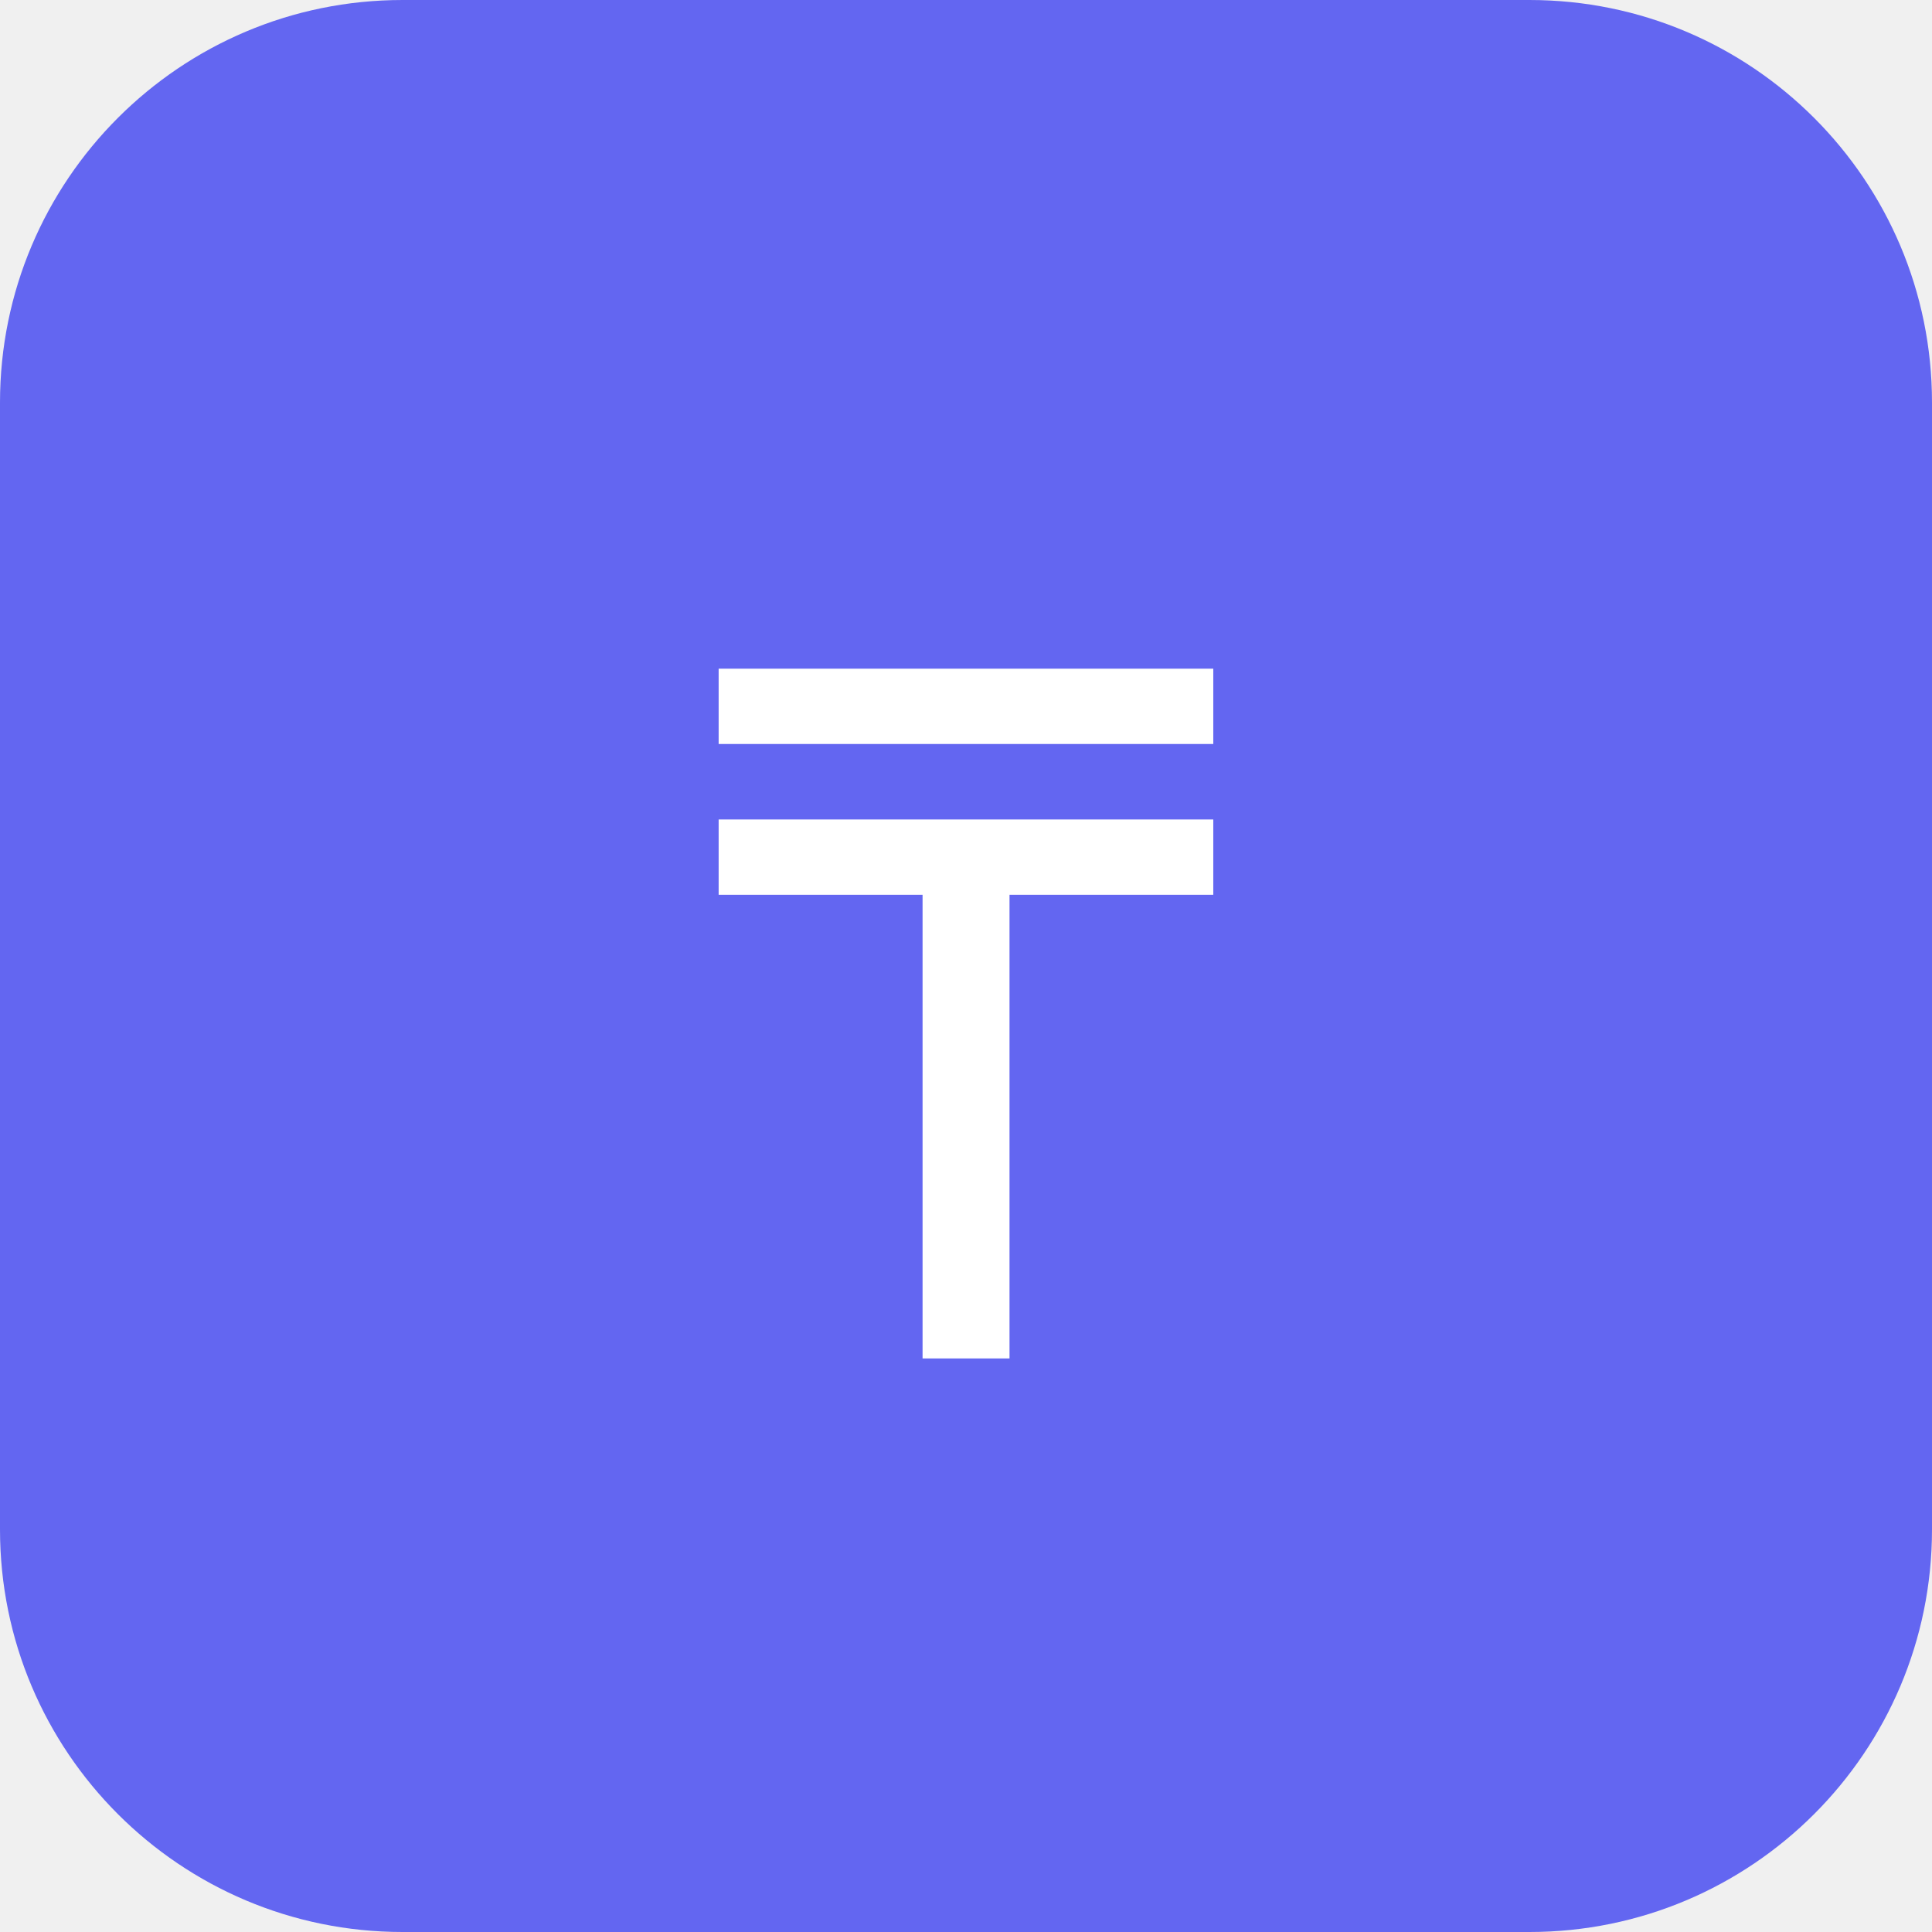
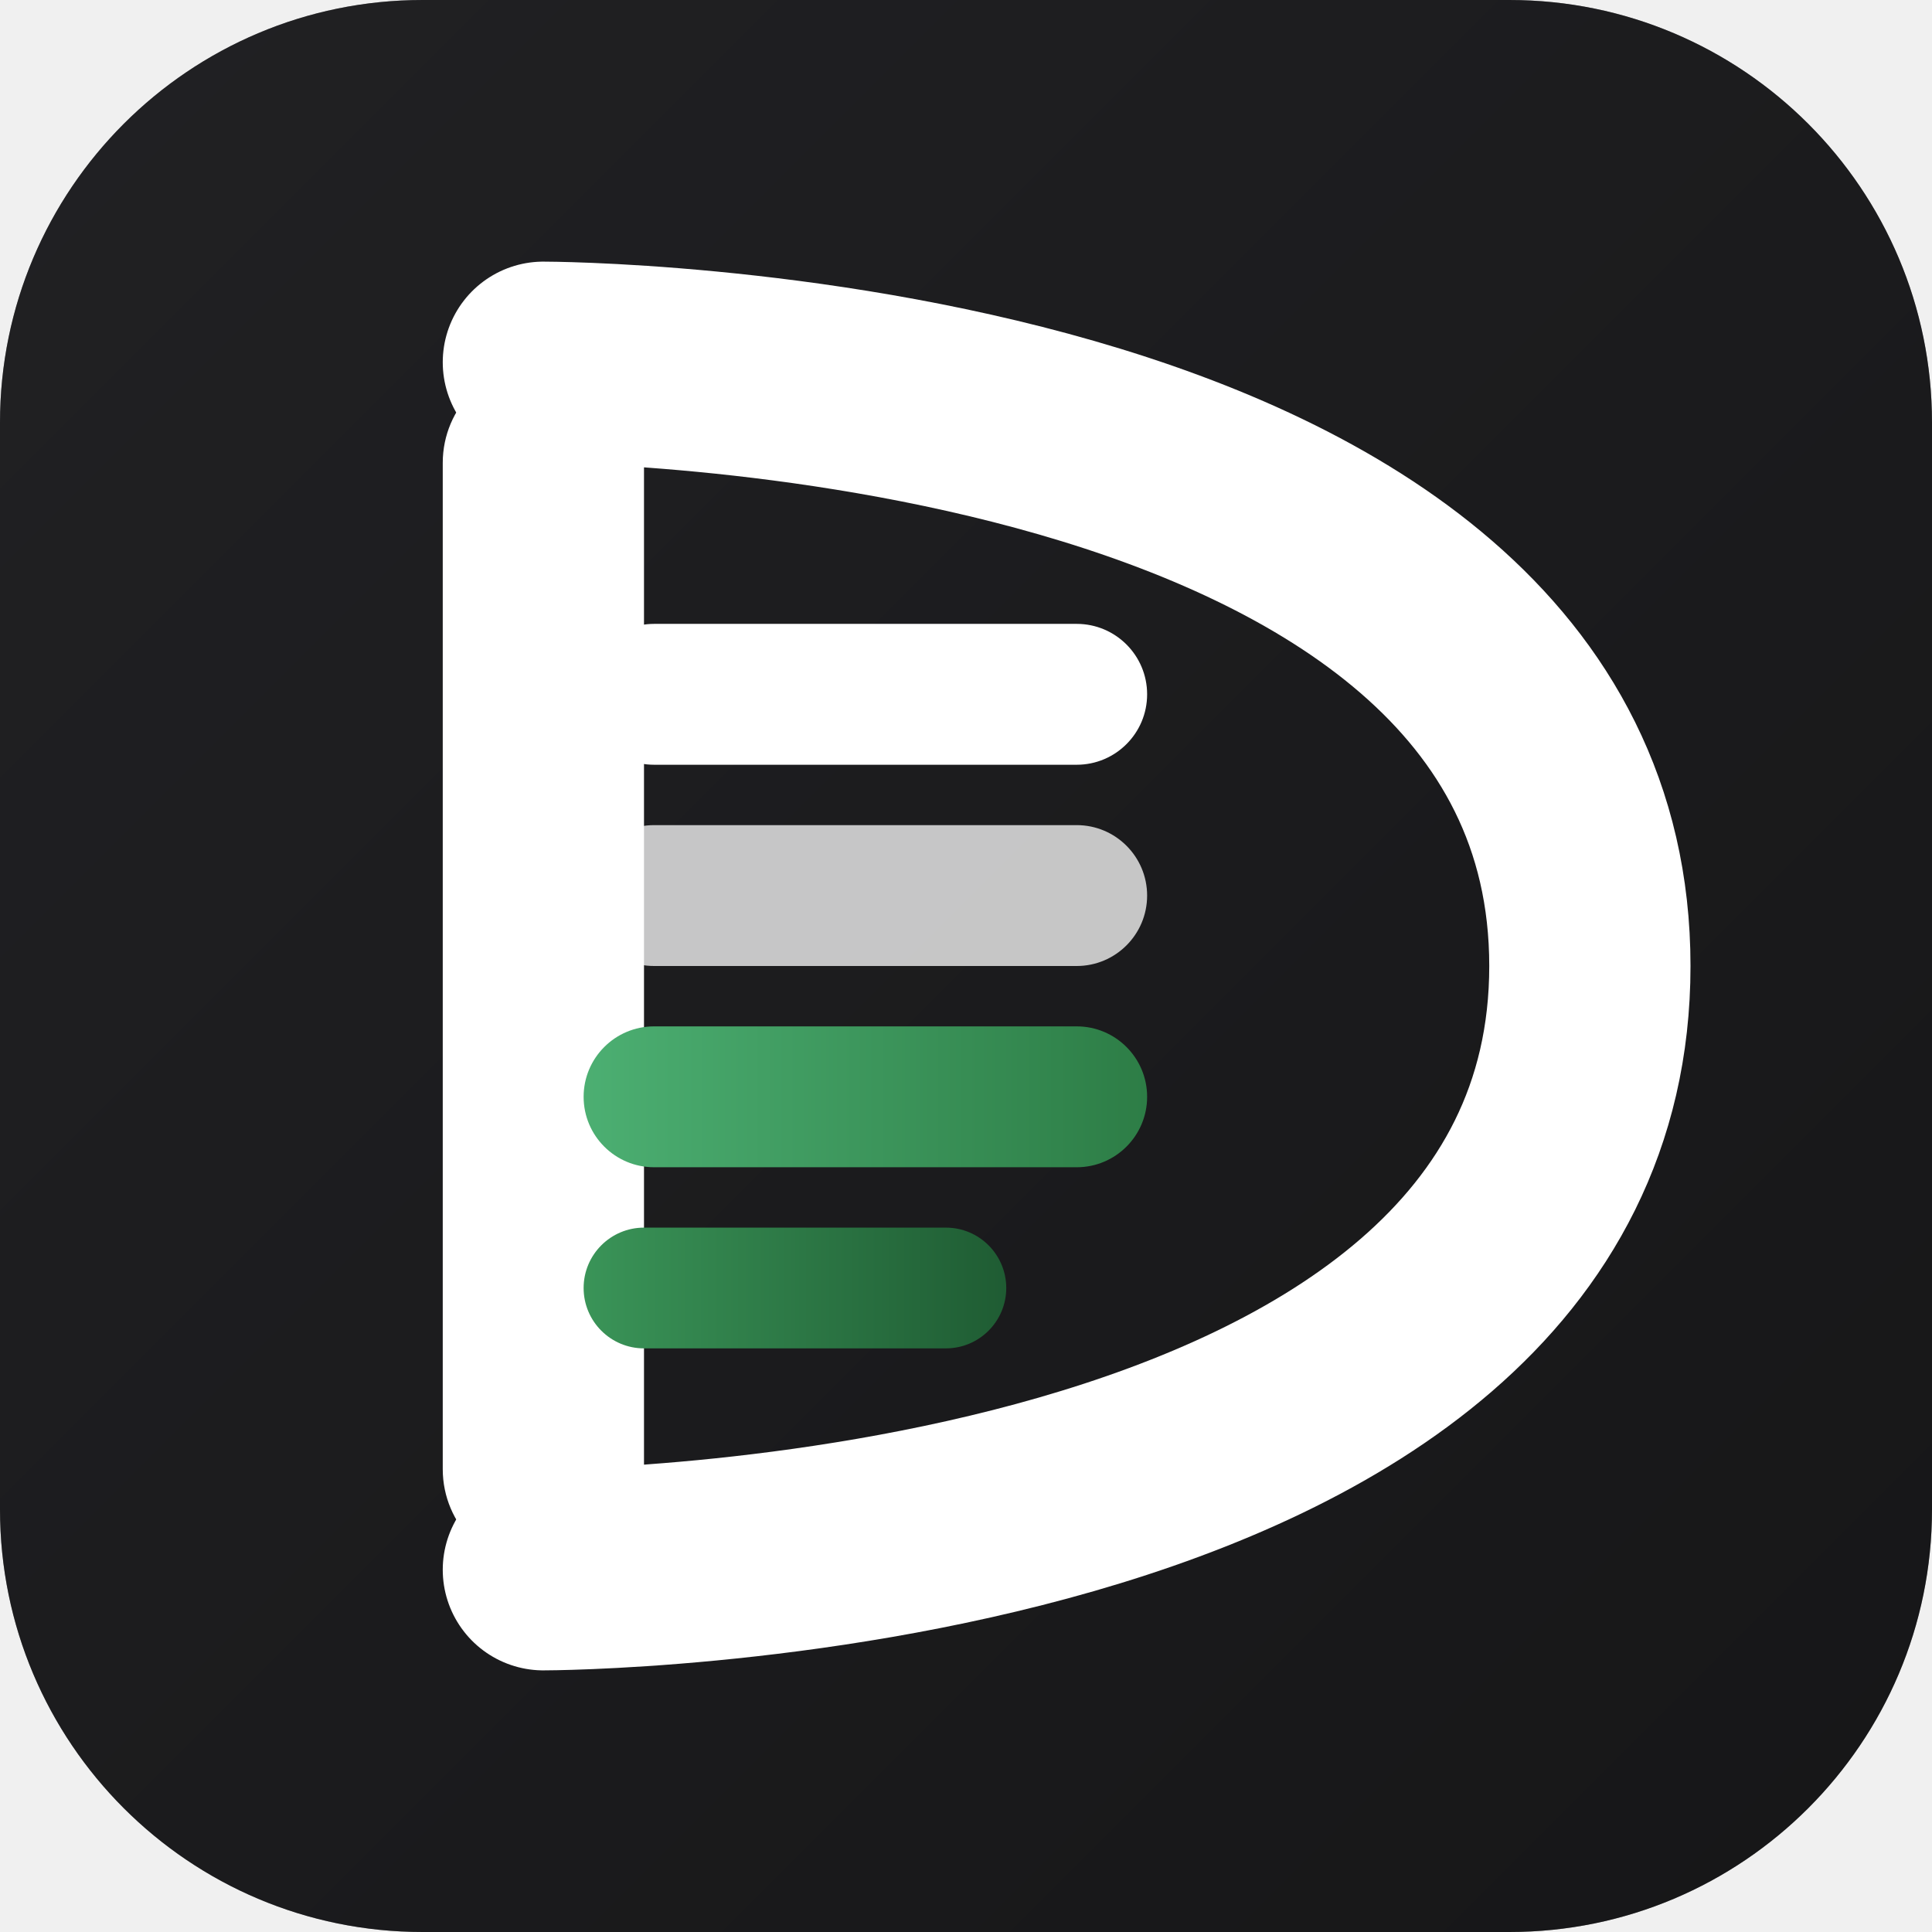
<svg xmlns="http://www.w3.org/2000/svg" viewBox="0 0 192 192">
-   <rect width="192" height="192" rx="40" fill="#6366f1" />
-   <text x="96" y="135" font-size="96" text-anchor="middle" fill="white" font-family="system-ui">₸</text>
+   <rect width="192" height="192" rx="42" fill="#1a1a1c" />
+   <rect width="192" height="192" rx="42" fill="url(#bg-grad)" opacity="0.4" />
+   <defs>
+     <linearGradient id="bg-grad" x1="0%" y1="0%" x2="100%" y2="100%">
+       <stop offset="0%" style="stop-color:#2a2a2e" />
+       <stop offset="100%" style="stop-color:#0f0f10" />
+     </linearGradient>
+     <clipPath id="d-clip">
+       <path d="M44 36 L44 156 C44 156 138 156 150 96 C162 36 44 36 44 36 Z" />
+     </clipPath>
+   </defs>
+   <rect x="44" y="36" width="20" height="120" rx="10" fill="white" />
+   <path d="M 54 36 C 54 36 158 36 158 96 C 158 156 54 156 54 156" stroke="white" stroke-width="20" fill="none" stroke-linecap="round" stroke-linejoin="round" />
+   <rect x="58" y="62" width="56" height="14" rx="7" fill="white" />
+   <rect x="58" y="82" width="56" height="14" rx="7" fill="white" opacity="0.75" />
+   <rect x="58" y="102" width="56" height="14" rx="7" fill="url(#green-grad)" />
+   <rect x="58" y="122" width="42" height="12" rx="6" fill="url(#green-grad2)" />
+   <defs>
+     <linearGradient id="green-grad" x1="0%" y1="0%" x2="100%" y2="0%">
+       <stop offset="0%" style="stop-color:#4caf72" />
+       <stop offset="100%" style="stop-color:#2d7d46" />
+     </linearGradient>
+     <linearGradient id="green-grad2" x1="0%" y1="0%" x2="100%" y2="0%">
+       <stop offset="0%" style="stop-color:#3a9458" />
+       <stop offset="100%" style="stop-color:#1f5c33" />
+     </linearGradient>
+   </defs>
</svg>
